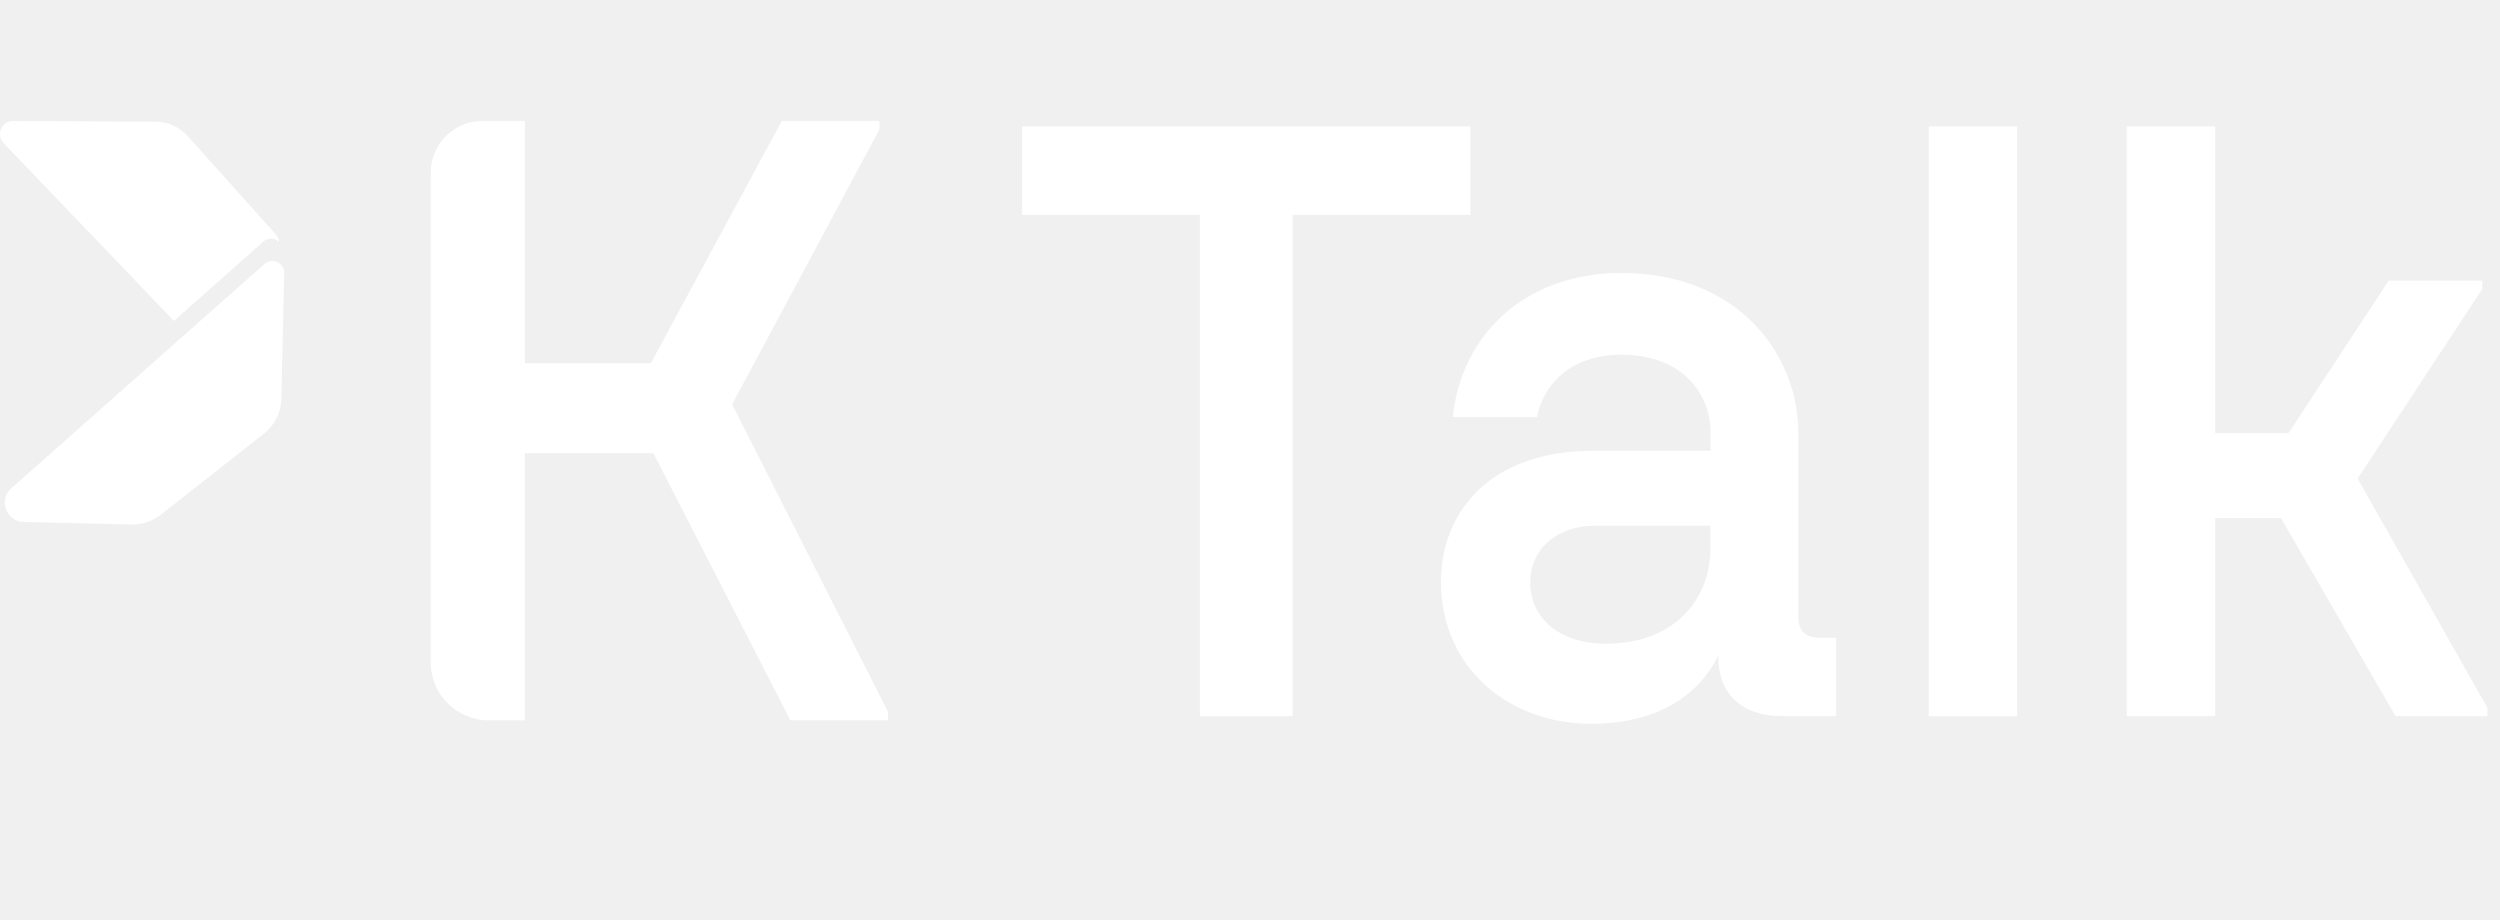
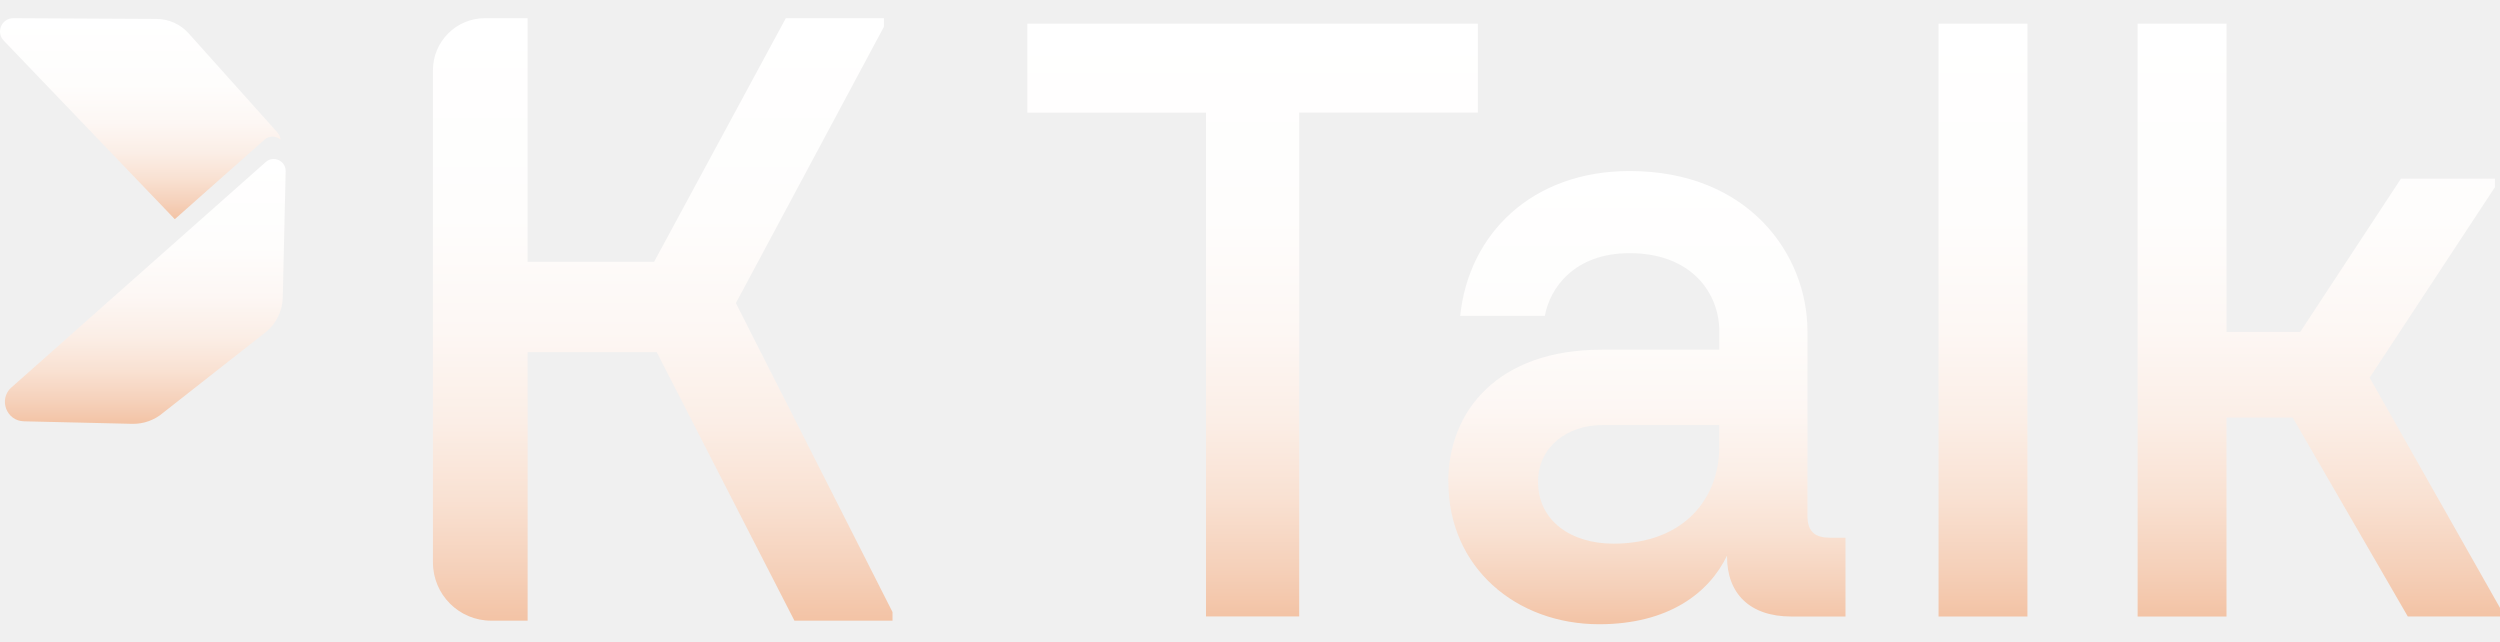
- <svg xmlns="http://www.w3.org/2000/svg" id="Capa_2" data-name="Capa 2" viewBox="0 0 338.66 124.52">
+ <svg xmlns="http://www.w3.org/2000/svg" xmlns:xlink="http://www.w3.org/1999/xlink" id="Capa_2" data-name="Capa 2" viewBox="0 -2.3 336.94 86.2" width="483" height="124">
+   <defs>
+     <linearGradient id="linear-gradient" x1="89.32" y1="0" x2="89.32" y2="81.2" gradientUnits="userSpaceOnUse">
+       <stop offset="0" stop-color="#fff" />
+       <stop offset=".33" stop-color="#fefdfc" />
+       <stop offset=".52" stop-color="#fdf7f4" />
+       <stop offset=".67" stop-color="#fbeee6" />
+       <stop offset=".8" stop-color="#f9e1d2" />
+       <stop offset=".92" stop-color="#f5d0b9" />
+       <stop offset="1" stop-color="#f3c3a5" />
+     </linearGradient>
+     <linearGradient id="linear-gradient-2" x1="168.82" y1=".74" x2="168.82" y2="80.64" xlink:href="#linear-gradient" />
+     <linearGradient id="linear-gradient-3" x1="221.95" y1="20.6" x2="221.95" y2="81.67" xlink:href="#linear-gradient" />
+     <linearGradient id="linear-gradient-4" x1="267.26" y1=".74" x2="267.26" y2="80.64" xlink:href="#linear-gradient" />
+     <linearGradient id="linear-gradient-5" x1="312.52" y1=".74" x2="312.52" y2="80.64" xlink:href="#linear-gradient" />
+     <linearGradient id="linear-gradient-6" x1="19.58" y1="18.97" x2="19.58" y2="54.68" xlink:href="#linear-gradient" />
+     <linearGradient id="linear-gradient-7" x1="18.91" y1="0" x2="18.91" y2="27.09" xlink:href="#linear-gradient" />
+   </defs>
  <g id="Capa_1-2" data-name="Capa 1">
    <g>
-       <path d="M88.51,61.39h-17.4v36.19h-4.91c-4.34,0-7.85-3.51-7.85-7.85V23.39c0-3.87,3.14-7.01,7.01-7.01h5.75v32.83h17.05l17.75-32.83h13.22v1.16l-19.95,37.24,21.11,41.64v1.16h-13.22l-18.56-36.19Z" fill="#fff" />
+       <path d="M88.51,45.01h-17.4v36.19h-4.91c-4.34,0-7.85-3.51-7.85-7.85V7.01c0-3.87,3.14-7.01,7.01-7.01h5.75v32.83h17.05L105.91,0h13.22v1.16l-19.95,37.24,21.11,41.64v1.16h-13.22l-18.56-36.19Z" fill="url(#linear-gradient)" />
      <g>
-         <path d="M162.54,29.11h-24.08v-11.98h60.72v11.98h-24.08v67.91h-12.56V29.11Z" fill="#fff" />
-         <path d="M195.19,78.87c0-9.59,6.73-17.81,20.66-17.81h15.87v-2.51c0-5.02-3.65-10.5-12.1-10.5-7.42,0-10.73,4.68-11.41,8.45h-11.41c1.14-11.07,9.7-19.52,22.83-19.52,16.09,0,23.97,11.3,23.97,21.57v24.88c0,2.28,1.14,2.97,3.08,2.97h2.05v10.61h-7.3c-5.59,0-8.67-3.08-8.67-8.1v-.11c-2.4,5.02-7.88,9.25-17.23,9.25-11.19,0-20.32-7.65-20.32-19.17ZM217.44,87.2c9.59,0,14.27-6.16,14.27-13.01v-2.97h-15.75c-4.79,0-8.67,2.97-8.67,7.65,0,5.25,4.45,8.33,10.16,8.33Z" fill="#fff" />
-         <path d="M261.27,17.12h11.98v79.9h-11.98V17.12Z" fill="#fff" />
-         <path d="M308.98,70.19h-8.9v26.82h-11.98V17.12h11.98v41.55h9.93l13.58-20.66h12.67v1.14l-16.89,25.68,17.58,31.04v1.14h-12.44l-15.52-26.82Z" fill="#fff" />
+         <path d="M162.54,12.73h-24.08V.74h60.72v11.98h-24.08v67.91h-12.56V12.73Z" fill="url(#linear-gradient-2)" />
+         <path d="M195.19,62.49c0-9.59,6.73-17.81,20.66-17.81h15.87v-2.51c0-5.02-3.65-10.5-12.1-10.5-7.42,0-10.73,4.68-11.41,8.45h-11.41c1.14-11.07,9.7-19.52,22.83-19.52,16.09,0,23.97,11.3,23.97,21.57v24.88c0,2.28,1.14,2.97,3.08,2.97h2.05v10.62h-7.3c-5.59,0-8.67-3.08-8.67-8.1v-.11c-2.4,5.02-7.88,9.25-17.23,9.25-11.19,0-20.32-7.65-20.32-19.17ZM217.44,70.82c9.59,0,14.27-6.16,14.27-13.01v-2.97h-15.75c-4.79,0-8.67,2.97-8.67,7.65,0,5.25,4.45,8.33,10.16,8.33Z" fill="url(#linear-gradient-3)" />
+         <path d="M261.27.74h11.98v79.9h-11.98V.74Z" fill="url(#linear-gradient-4)" />
+         <path d="M308.98,53.82h-8.9v26.82h-11.98V.74h11.98v41.55h9.93l13.58-20.66h12.67v1.14l-16.89,25.68,17.58,31.04v1.14h-12.44l-15.52-26.82Z" fill="url(#linear-gradient-5)" />
      </g>
      <g>
-         <path d="M1.5,66.18l34.29-30.39c1.05-.97,2.74-.2,2.71,1.22l-.39,17.02c-.04,1.75-.82,3.41-2.15,4.55l-13.95,10.96c-1.17,1.01-2.67,1.55-4.21,1.51l-14.58-.34c-2.35-.05-3.44-2.94-1.72-4.54Z" fill="#fff" />
-         <path d="M.5,19.4l23.06,24.07,12.07-10.7c.67-.62,1.61-.53,2.19,0-.04-.37-.19-.72-.44-1l-11.96-13.34c-1.1-1.23-2.67-1.93-4.31-1.94l-19.31-.1c-1.58,0-2.39,1.88-1.3,3.02Z" fill="#fff" />
+         <path d="M1.5,49.8l34.29-30.39c1.05-.97,2.74-.2,2.71,1.22l-.39,17.02c-.04,1.75-.82,3.41-2.15,4.55l-13.95,10.96c-1.17,1.01-2.67,1.55-4.21,1.51l-14.58-.34c-2.35-.05-3.44-2.94-1.72-4.54Z" fill="url(#linear-gradient-6)" />
+         <path d="M.5,3.02l23.06,24.07,12.07-10.7c.67-.62,1.61-.53,2.19,0-.04-.37-.19-.72-.44-1L25.42,2.04c-1.1-1.23-2.67-1.93-4.31-1.94L1.8,0C.22,0-.59,1.88.5,3.02Z" fill="url(#linear-gradient-7)" />
      </g>
    </g>
  </g>
</svg>
